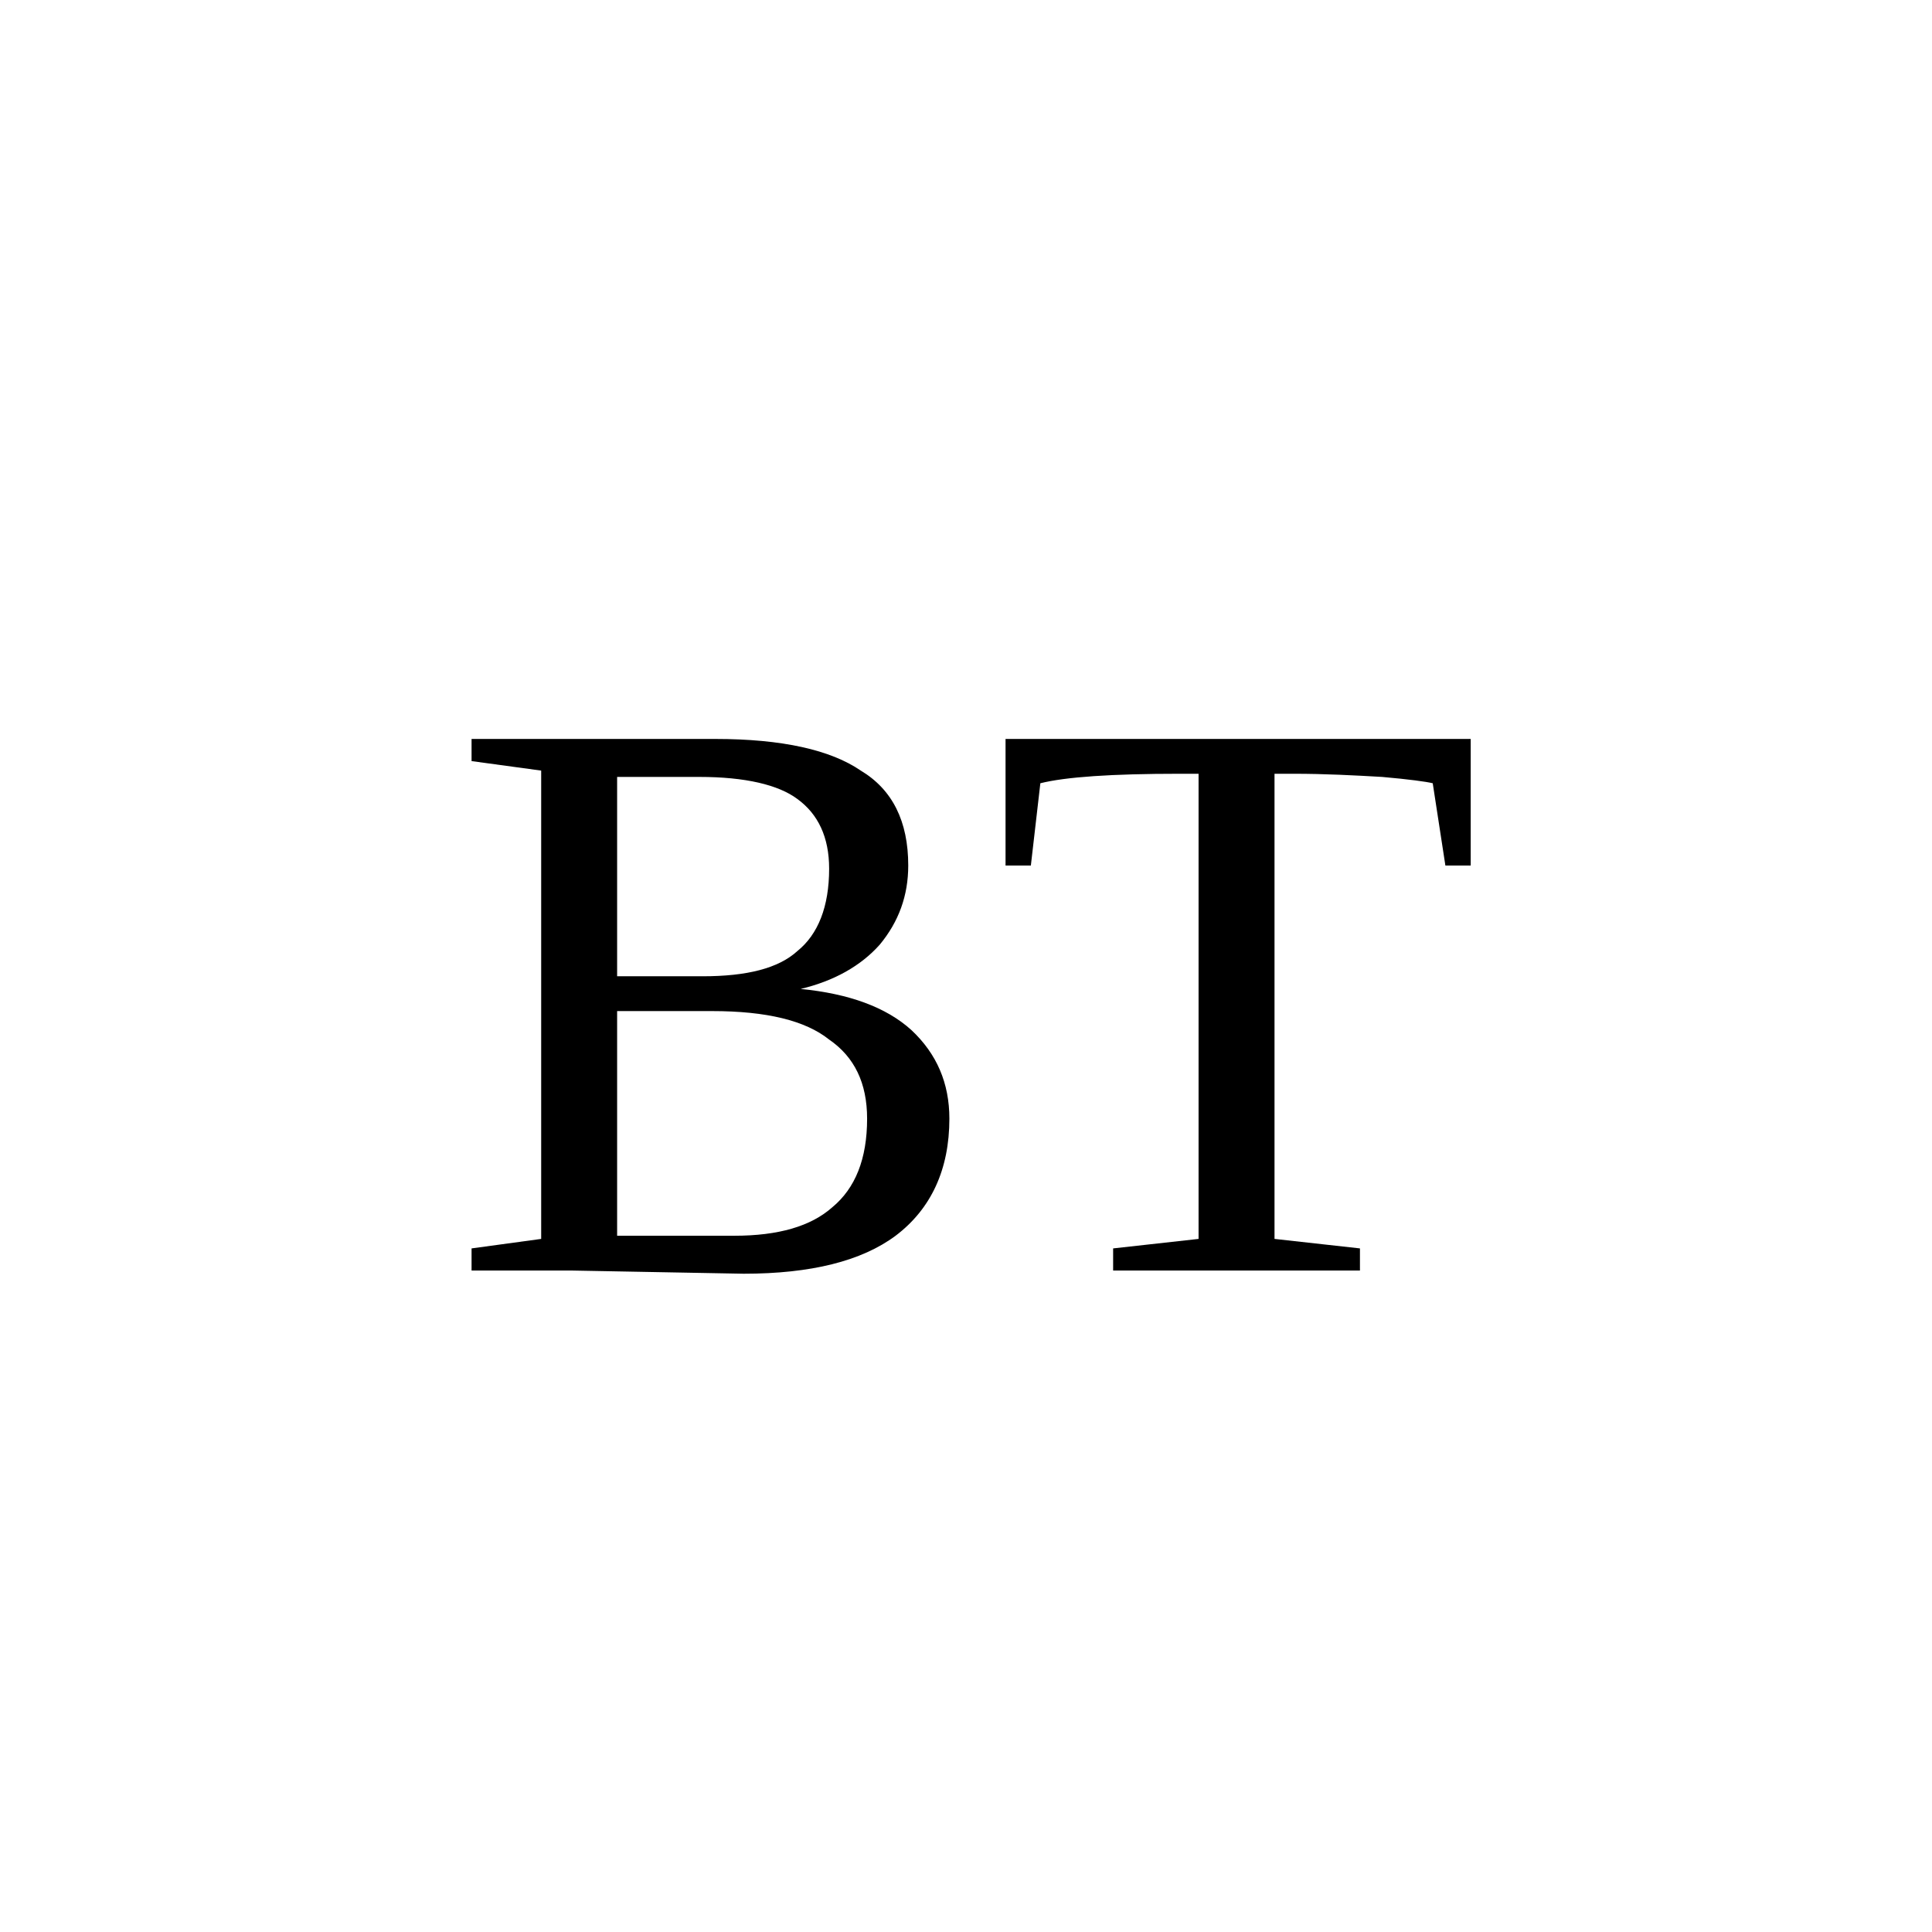
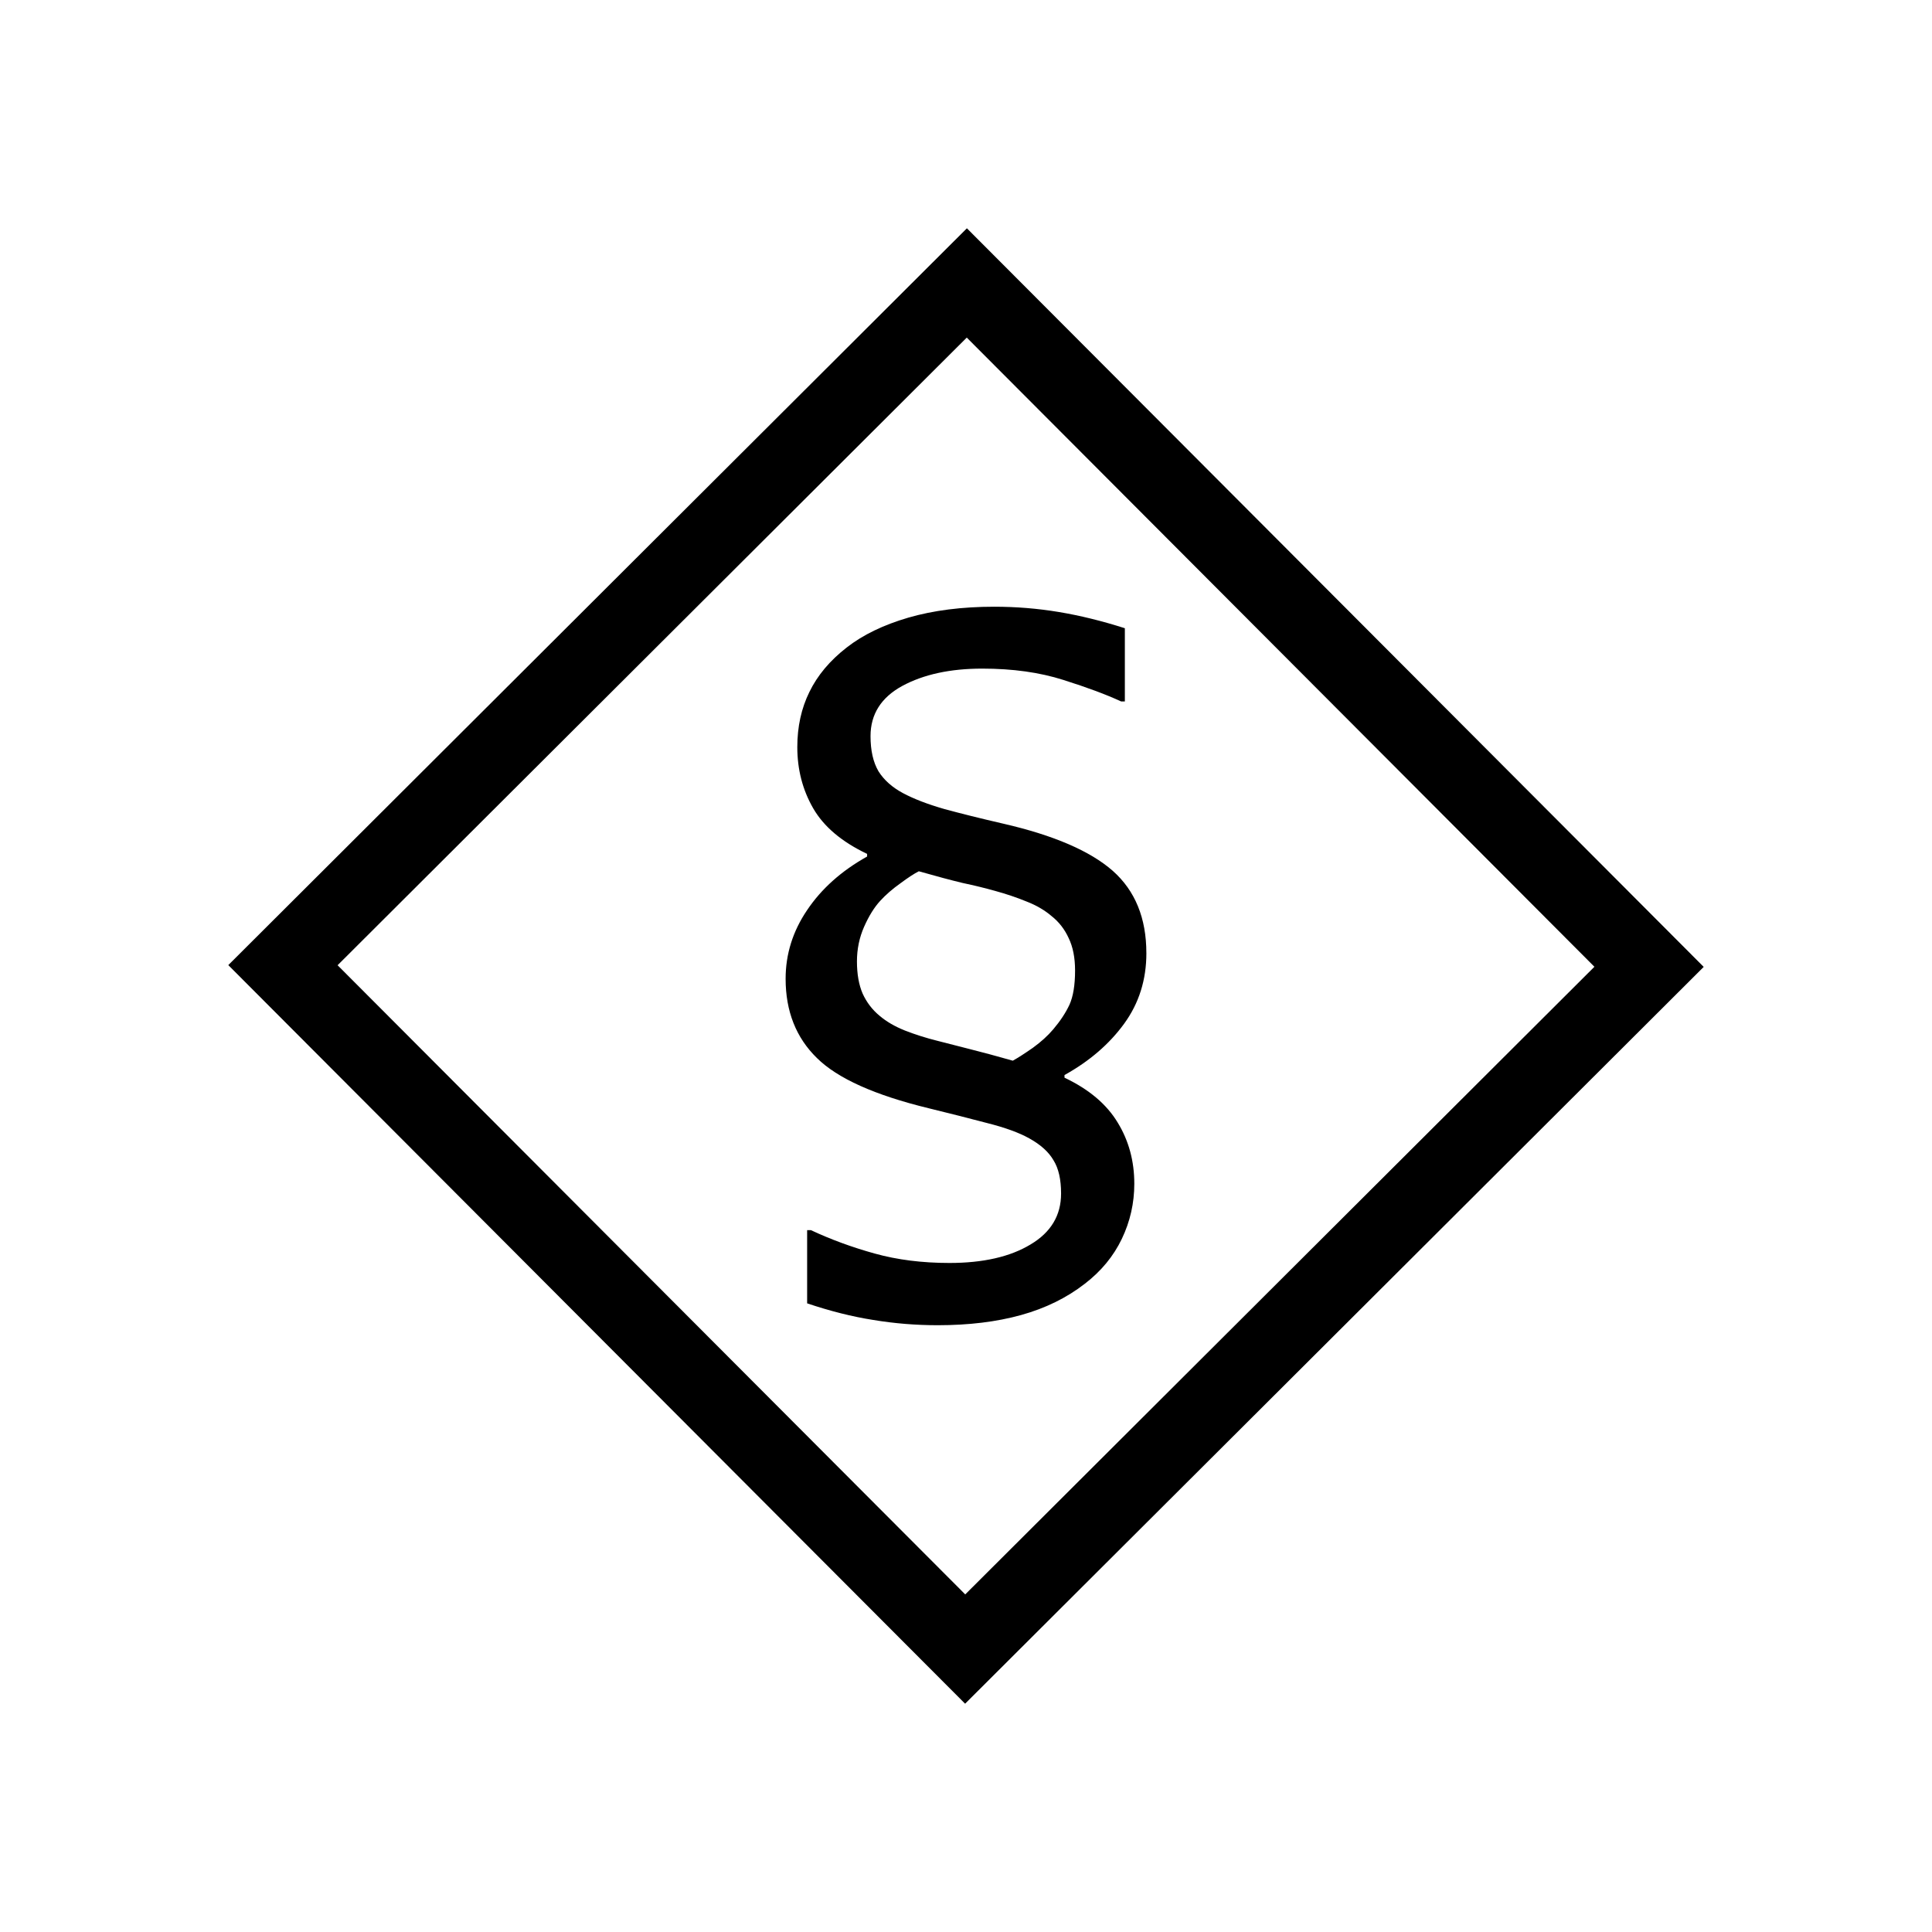
- <svg xmlns="http://www.w3.org/2000/svg" xmlns:xlink="http://www.w3.org/1999/xlink" version="1.0" width="100%" height="100%" viewBox="-5 -5 100 100" id="svg2">
+ <svg xmlns="http://www.w3.org/2000/svg" version="1.0" width="100%" height="100%" viewBox="-5 -5 100 100" id="svg2">
  <defs id="defs4">
    <style type="text/css" id="style6" />
-     <symbol id="SymbolGesetzlichGeschuetztesBiotop" style="overflow:visible">
-       <text x="0" y="1.5" id="text11" style="font-size:4px;font-weight:100;text-anchor:middle;fill:#000000;stroke:none">BT</text>
-     </symbol>
  </defs>
-   <use transform="matrix(10.48221,0,0,10.48221,45.04049,45.04049)" id="use13" x="0" y="0" width="10" height="10" xlink:href="#SymbolGesetzlichGeschuetztesBiotop" />
+   <g aria-label="§" id="text870" style="font-style:normal;font-weight:normal;font-size:40px;line-height:1.25;font-family:sans-serif;fill:#000000;fill-opacity:1;stroke:none;stroke-width:2;stroke-miterlimit:4;stroke-dasharray:none" transform="translate(-0.5005835,-0.652042)">
+     <path d="m 54.837,44.988 q 0,2.07 -1.152,3.652 -1.152,1.582 -3.086,2.656 v 0.137 q 1.895,0.898 2.754,2.324 0.859,1.406 0.859,3.164 0,1.504 -0.645,2.852 -0.645,1.348 -1.914,2.324 -1.406,1.094 -3.301,1.621 -1.895,0.527 -4.316,0.527 -1.699,0 -3.34,-0.273 -1.621,-0.254 -3.418,-0.859 v -3.789 h 0.195 q 1.543,0.723 3.301,1.211 1.758,0.488 3.867,0.488 2.617,0 4.199,-0.957 1.582,-0.938 1.582,-2.637 0,-1.094 -0.391,-1.719 -0.371,-0.645 -1.25,-1.133 -0.801,-0.449 -2.207,-0.801 -1.406,-0.371 -3.008,-0.762 -4.18,-1.016 -5.781,-2.598 -1.621,-1.582 -1.621,-4.102 0,-1.914 1.113,-3.555 1.113,-1.66 3.105,-2.773 v -0.137 q -1.973,-0.938 -2.793,-2.363 -0.82,-1.426 -0.82,-3.164 0,-1.582 0.625,-2.852 0.625,-1.289 1.934,-2.305 1.25,-0.977 3.184,-1.543 1.953,-0.566 4.453,-0.566 1.699,0 3.34,0.273 1.641,0.273 3.418,0.84 v 3.789 h -0.195 q -1.133,-0.527 -2.988,-1.113 -1.836,-0.586 -4.199,-0.586 -2.48,0 -4.141,0.898 -1.641,0.898 -1.641,2.598 0,1.113 0.41,1.816 0.43,0.684 1.27,1.133 0.84,0.449 2.129,0.82 1.289,0.352 3.066,0.762 3.906,0.898 5.664,2.441 1.738,1.543 1.738,4.258 z m -4.824,3.945 q 0.547,-0.645 0.84,-1.27 0.293,-0.645 0.293,-1.777 0,-0.996 -0.332,-1.68 -0.312,-0.684 -0.879,-1.133 -0.547,-0.469 -1.309,-0.762 -0.762,-0.312 -1.621,-0.547 -0.762,-0.215 -1.68,-0.41 -0.898,-0.215 -2.266,-0.605 -0.352,0.176 -0.957,0.625 -0.605,0.43 -1.035,0.898 -0.469,0.508 -0.84,1.348 -0.371,0.84 -0.371,1.797 0,0.977 0.293,1.66 0.312,0.684 0.879,1.152 0.527,0.449 1.309,0.762 0.801,0.312 1.66,0.527 0.742,0.195 1.68,0.43 0.938,0.234 2.246,0.605 0.391,-0.215 1.035,-0.664 0.645,-0.469 1.055,-0.957 z" id="path914" style="stroke-width:2;stroke-miterlimit:4;stroke-dasharray:none" />
+   </g>
+   <path id="rect907" style="fill:none;fill-rule:evenodd;stroke:#000000;stroke-width:4;stroke-miterlimit:4;stroke-dasharray:none" d="M 9.645,44.957 45.043,9.645 l 35.312,35.398 -35.398,35.312 z" />
</svg>
